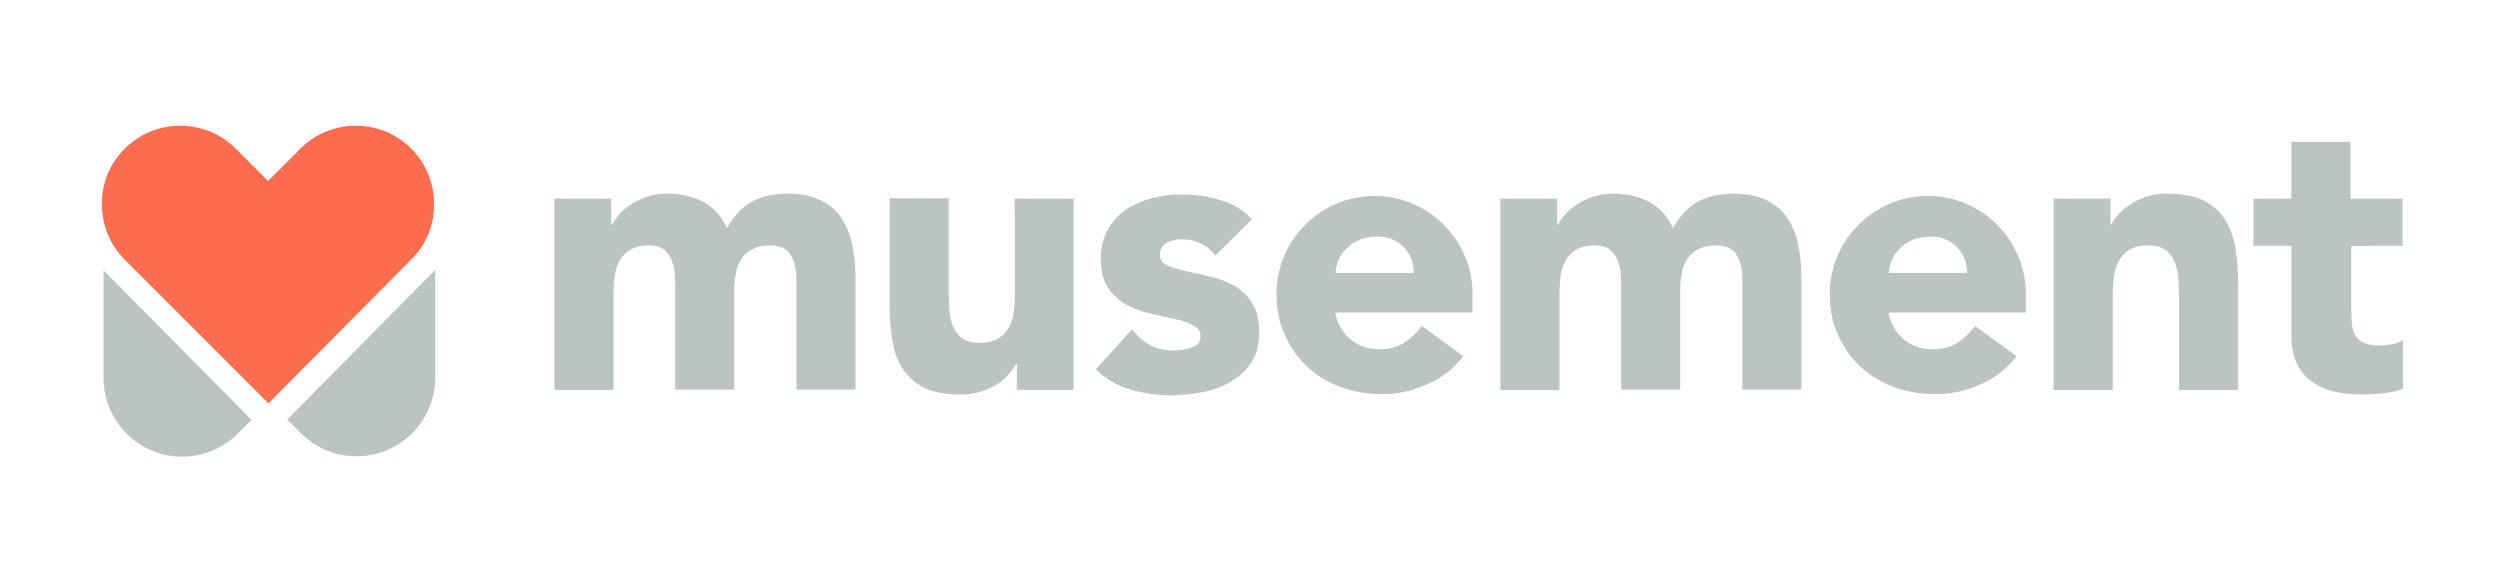
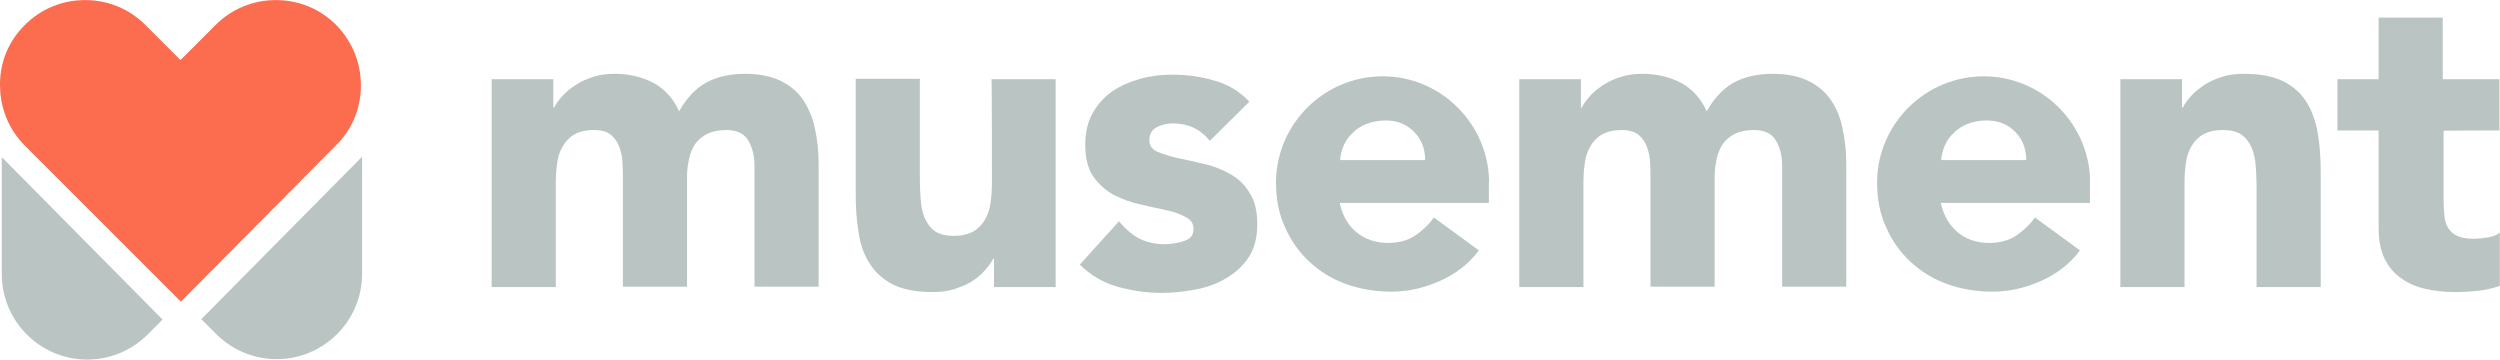
- <svg xmlns="http://www.w3.org/2000/svg" version="1.1" id="layer" x="0px" y="0px" viewBox="0 250 652 150" style="enable-background:new 0 250 652 150;" xml:space="preserve">
-   <style type="text/css">
- 	.st0{fill:#FC6C4F;}
- 	.st1{fill:#BAC5C3;}
- </style>
+ <svg xmlns="http://www.w3.org/2000/svg" version="1.1" id="layer" x="0px" y="0px" style="enable-background:new 0 250 652 150;" xml:space="preserve" viewBox="26.57 282.78 600.17 86.35">
+   <style type="text/css"> 	.st0{fill:#FC6C4F;} 	.st1{fill:#BAC5C3;} </style>
  <path class="st0" d="M113.2,304.1c0.2-5.8-1.9-11.2-5.9-15.3c-3.9-3.9-9-6-14.5-6c-5.5,0-10.6,2.1-14.5,6l-8.4,8.4l-8.4-8.4  c-3.9-3.9-9-6-14.5-6c-5.5,0-10.6,2.1-14.5,6c-4.1,4.1-6.2,9.5-5.9,15.3c0.2,5.2,2.3,10,5.9,13.6L70,355.2l37.2-37.5  C110.9,314.1,113,309.3,113.2,304.1" />
  <path class="st1" d="M219.4,306.8c-1.3-2-3.2-3.5-5.4-4.6c-2.3-1.1-5.1-1.7-8.5-1.7c-3.7,0-6.8,0.7-9.4,2.1  c-2.5,1.4-4.7,3.7-6.5,6.9c-1.4-3.1-3.4-5.3-6.1-6.8c-2.7-1.4-5.8-2.2-9.3-2.2c-1.8,0-3.6,0.2-5.1,0.7c-1.6,0.5-3,1.1-4.2,1.9  c-1.2,0.8-2.3,1.6-3.2,2.6c-0.9,1-1.6,1.9-2.1,2.9h-0.2v-6.8h-14.8v49.9H160v-24.9c0-1.6,0.1-3.2,0.3-4.7c0.2-1.5,0.6-2.9,1.3-4.1  c0.7-1.2,1.6-2.2,2.8-2.9c1.2-0.7,2.8-1.1,4.8-1.1c1.8,0,3.1,0.4,4.1,1.2c0.9,0.8,1.6,1.8,2,3c0.4,1.2,0.7,2.4,0.7,3.7  c0.1,1.3,0.1,2.4,0.1,3.3v26.4h15.4v-26.4c0-1.5,0.2-2.9,0.5-4.3c0.3-1.4,0.8-2.6,1.5-3.6c0.7-1,1.7-1.8,2.9-2.4  c1.2-0.6,2.7-0.9,4.5-0.9c2.5,0,4.3,0.8,5.3,2.5c1,1.7,1.5,3.7,1.5,6v29.1h15.4v-29.5c0-3-0.3-5.8-0.9-8.5  C221.7,311.1,220.7,308.8,219.4,306.8" />
  <path class="st1" d="M264.7,326.6c0,1.6-0.1,3.2-0.3,4.7c-0.2,1.5-0.6,2.9-1.3,4.1c-0.7,1.2-1.6,2.2-2.8,2.9  c-1.2,0.7-2.8,1.1-4.8,1.1c-2,0-3.5-0.4-4.6-1.2c-1.1-0.8-1.8-1.9-2.4-3.2c-0.5-1.3-0.8-2.7-0.9-4.3c-0.1-1.5-0.2-3-0.2-4.5v-24.5  H232v27.5c0,3.4,0.2,6.5,0.7,9.4c0.4,2.9,1.3,5.4,2.7,7.5c1.3,2.1,3.2,3.8,5.6,5c2.4,1.2,5.6,1.8,9.5,1.8c1.8,0,3.6-0.2,5.1-0.7  c1.6-0.5,3-1.1,4.2-1.8c1.2-0.8,2.3-1.6,3.1-2.6c0.9-1,1.6-1.9,2.1-2.9h0.2v6.8h14.8v-49.9h-15.4  C264.7,301.8,264.7,326.6,264.7,326.6z" />
  <path class="st1" d="M321.8,324.5c-2-1.1-4-1.9-6.3-2.4c-2.2-0.5-4.3-1-6.3-1.4c-1.9-0.4-3.6-1-4.8-1.5c-1.3-0.6-1.9-1.5-1.9-2.7  c0-1.5,0.6-2.6,1.8-3.2c1.2-0.6,2.5-0.9,3.8-0.9c3.7,0,6.7,1.4,8.9,4.2l9.5-9.4c-2.3-2.5-5.2-4.2-8.5-5.1c-3.4-1-6.7-1.4-10-1.4  c-2.6,0-5.2,0.3-7.7,1c-2.5,0.7-4.8,1.7-6.7,3c-2,1.4-3.5,3.1-4.7,5.2c-1.2,2.1-1.8,4.7-1.8,7.6c0,3.1,0.6,5.7,1.9,7.6  c1.3,1.9,2.9,3.3,4.8,4.4c2,1,4,1.8,6.3,2.3c2.2,0.5,4.3,1,6.3,1.4c2,0.4,3.6,1,4.8,1.7c1.3,0.6,1.9,1.6,1.9,2.9  c0,1.4-0.7,2.3-2.2,2.8c-1.4,0.5-3,0.8-4.8,0.8c-2.3,0-4.4-0.5-6.1-1.4c-1.7-0.9-3.3-2.3-4.8-4.1l-9.4,10.4c2.5,2.5,5.5,4.3,9,5.3  c3.6,1,7.1,1.5,10.6,1.5c2.7,0,5.4-0.3,8.1-0.8c2.7-0.5,5.2-1.4,7.4-2.7c2.2-1.3,4-2.9,5.4-5c1.4-2.1,2.1-4.7,2.1-8  c0-3.2-0.6-5.7-1.9-7.6C325.4,327.1,323.8,325.6,321.8,324.5" />
  <path class="st1" d="M466.1,306.8c-1.3-2-3.2-3.5-5.4-4.6c-2.3-1.1-5.1-1.7-8.5-1.7c-3.7,0-6.8,0.7-9.4,2.1  c-2.5,1.4-4.7,3.7-6.5,6.9c-1.4-3.1-3.4-5.3-6.1-6.8c-2.7-1.4-5.8-2.2-9.3-2.2c-1.8,0-3.6,0.2-5.1,0.7c-1.6,0.5-3,1.1-4.2,1.9  c-1.2,0.8-2.3,1.6-3.2,2.6c-0.9,1-1.6,1.9-2.1,2.9h-0.2v-6.8h-14.8v49.9h15.4v-24.9c0-1.6,0.1-3.2,0.3-4.7c0.2-1.5,0.6-2.9,1.3-4.1  c0.7-1.2,1.6-2.2,2.8-2.9c1.2-0.7,2.8-1.1,4.8-1.1c1.8,0,3.1,0.4,4.1,1.2c0.9,0.8,1.6,1.8,2,3c0.4,1.2,0.7,2.4,0.7,3.7  c0.1,1.3,0.1,2.4,0.1,3.3v26.4h15.4v-26.4c0-1.5,0.2-2.9,0.5-4.3c0.3-1.4,0.8-2.6,1.5-3.6c0.7-1,1.7-1.8,2.9-2.4  c1.2-0.6,2.7-0.9,4.5-0.9c2.5,0,4.3,0.8,5.3,2.5c1,1.7,1.5,3.7,1.5,6v29.1h15.4v-29.5c0-3-0.3-5.8-0.9-8.5  C468.4,311.1,467.5,308.8,466.1,306.8" />
  <path class="st1" d="M580.3,307.3c-1.3-2.1-3.2-3.8-5.6-5c-2.4-1.2-5.6-1.8-9.5-1.8c-1.8,0-3.6,0.2-5.1,0.7c-1.6,0.5-3,1.1-4.2,1.9  c-1.2,0.8-2.3,1.6-3.2,2.6c-0.9,1-1.6,1.9-2.1,2.9h-0.2v-6.8h-14.8v49.9H551v-24.9c0-1.6,0.1-3.2,0.3-4.7c0.2-1.5,0.6-2.9,1.3-4.1  c0.7-1.2,1.6-2.2,2.8-2.9c1.2-0.7,2.8-1.1,4.8-1.1c2,0,3.5,0.4,4.6,1.2c1.1,0.8,1.8,1.9,2.4,3.2c0.5,1.3,0.8,2.7,0.9,4.3  c0.1,1.5,0.2,3,0.2,4.5v24.5h15.4v-27.5c0-3.4-0.2-6.5-0.7-9.4C582.5,311.9,581.6,309.4,580.3,307.3" />
  <path class="st1" d="M626.6,314.1v-12.3H613V287h-15.4v14.8h-9.9v12.3h9.9v23.7c0,2.7,0.5,5.1,1.4,7c0.9,1.9,2.2,3.5,3.9,4.7  c1.6,1.2,3.6,2.1,5.8,2.6c2.2,0.5,4.6,0.8,7.2,0.8c1.8,0,3.6-0.1,5.5-0.3c1.8-0.2,3.6-0.6,5.3-1.2v-12.8c-0.7,0.6-1.7,1-3,1.2  c-1.3,0.2-2.4,0.3-3.2,0.3c-1.7,0-3-0.2-4-0.7c-1-0.4-1.7-1.1-2.2-1.9c-0.5-0.8-0.8-1.8-0.9-2.9c-0.1-1.1-0.2-2.4-0.2-3.8v-16.6  C613,314.1,626.6,314.1,626.6,314.1z" />
  <path class="st1" d="M384,325c-0.9-13.3-12-23.9-25.5-23.9c-13.9,0-25.3,11.2-25.6,25c0,0.2,0,0.4,0,0.5v0v0c0,4,0.7,7.6,2.2,10.8  c1.4,3.2,3.4,6,5.9,8.3c2.5,2.3,5.4,4.1,8.8,5.3c3.4,1.2,7,1.8,10.8,1.8c4,0,7.9-0.9,11.7-2.6c3.8-1.7,6.9-4.1,9.3-7.3l-2.3-1.7  l-8.5-6.2c-1.3,1.8-2.8,3.2-4.6,4.4c-1.7,1.1-3.9,1.7-6.4,1.7c-3,0-5.6-0.9-7.6-2.6c-2.1-1.7-3.4-4.1-4-7h35.3h0.5v-4.8v0v0  C384.1,326.1,384,325.5,384,325 M348.3,321.1c0.1-1.2,0.4-2.4,0.9-3.5c0.5-1.1,1.2-2.1,2.2-3c0.9-0.9,2-1.6,3.3-2.1  c1.3-0.5,2.8-0.8,4.5-0.8c2.8,0,5.1,0.9,6.9,2.8c1.8,1.8,2.6,4.1,2.6,6.7H348.3z" />
  <path class="st1" d="M528.3,325c-0.9-13.3-12-23.9-25.5-23.9c-13.9,0-25.3,11.2-25.6,25c0,0.2,0,0.4,0,0.5c0,0,0,0,0,0s0,0,0,0  c0,4,0.7,7.6,2.2,10.8c1.4,3.2,3.4,6,5.9,8.3c2.5,2.3,5.4,4.1,8.8,5.3c3.4,1.2,7,1.8,10.8,1.8c4,0,7.9-0.9,11.7-2.6  c3.8-1.7,6.9-4.1,9.3-7.3l-2.3-1.7l-8.5-6.2c-1.3,1.8-2.8,3.2-4.6,4.4c-1.7,1.1-3.9,1.7-6.4,1.7c-3,0-5.6-0.9-7.6-2.6  c-2-1.7-3.4-4.1-4-7h35.3h0.5v-4.8c0,0,0,0,0,0c0,0,0,0,0,0C528.3,326.1,528.3,325.5,528.3,325 M492.6,321.1  c0.1-1.2,0.4-2.4,0.9-3.5c0.5-1.1,1.2-2.1,2.2-3c0.9-0.9,2-1.6,3.3-2.1c1.3-0.5,2.8-0.8,4.5-0.8c2.8,0,5.1,0.9,6.9,2.8  c1.8,1.8,2.6,4.1,2.6,6.7H492.6z" />
  <path class="st1" d="M74.9,359.4l3.7,3.7c3.9,3.8,9,5.9,14.4,5.9c11.3,0,20.5-9.2,20.5-20.5v-28.1L74.9,359.4z" />
  <path class="st1" d="M27,320.5v28.1c0,11.3,9.2,20.5,20.5,20.5c5.4,0,10.5-2.1,14.4-5.9l3.7-3.7L27,320.5z" />
</svg>
